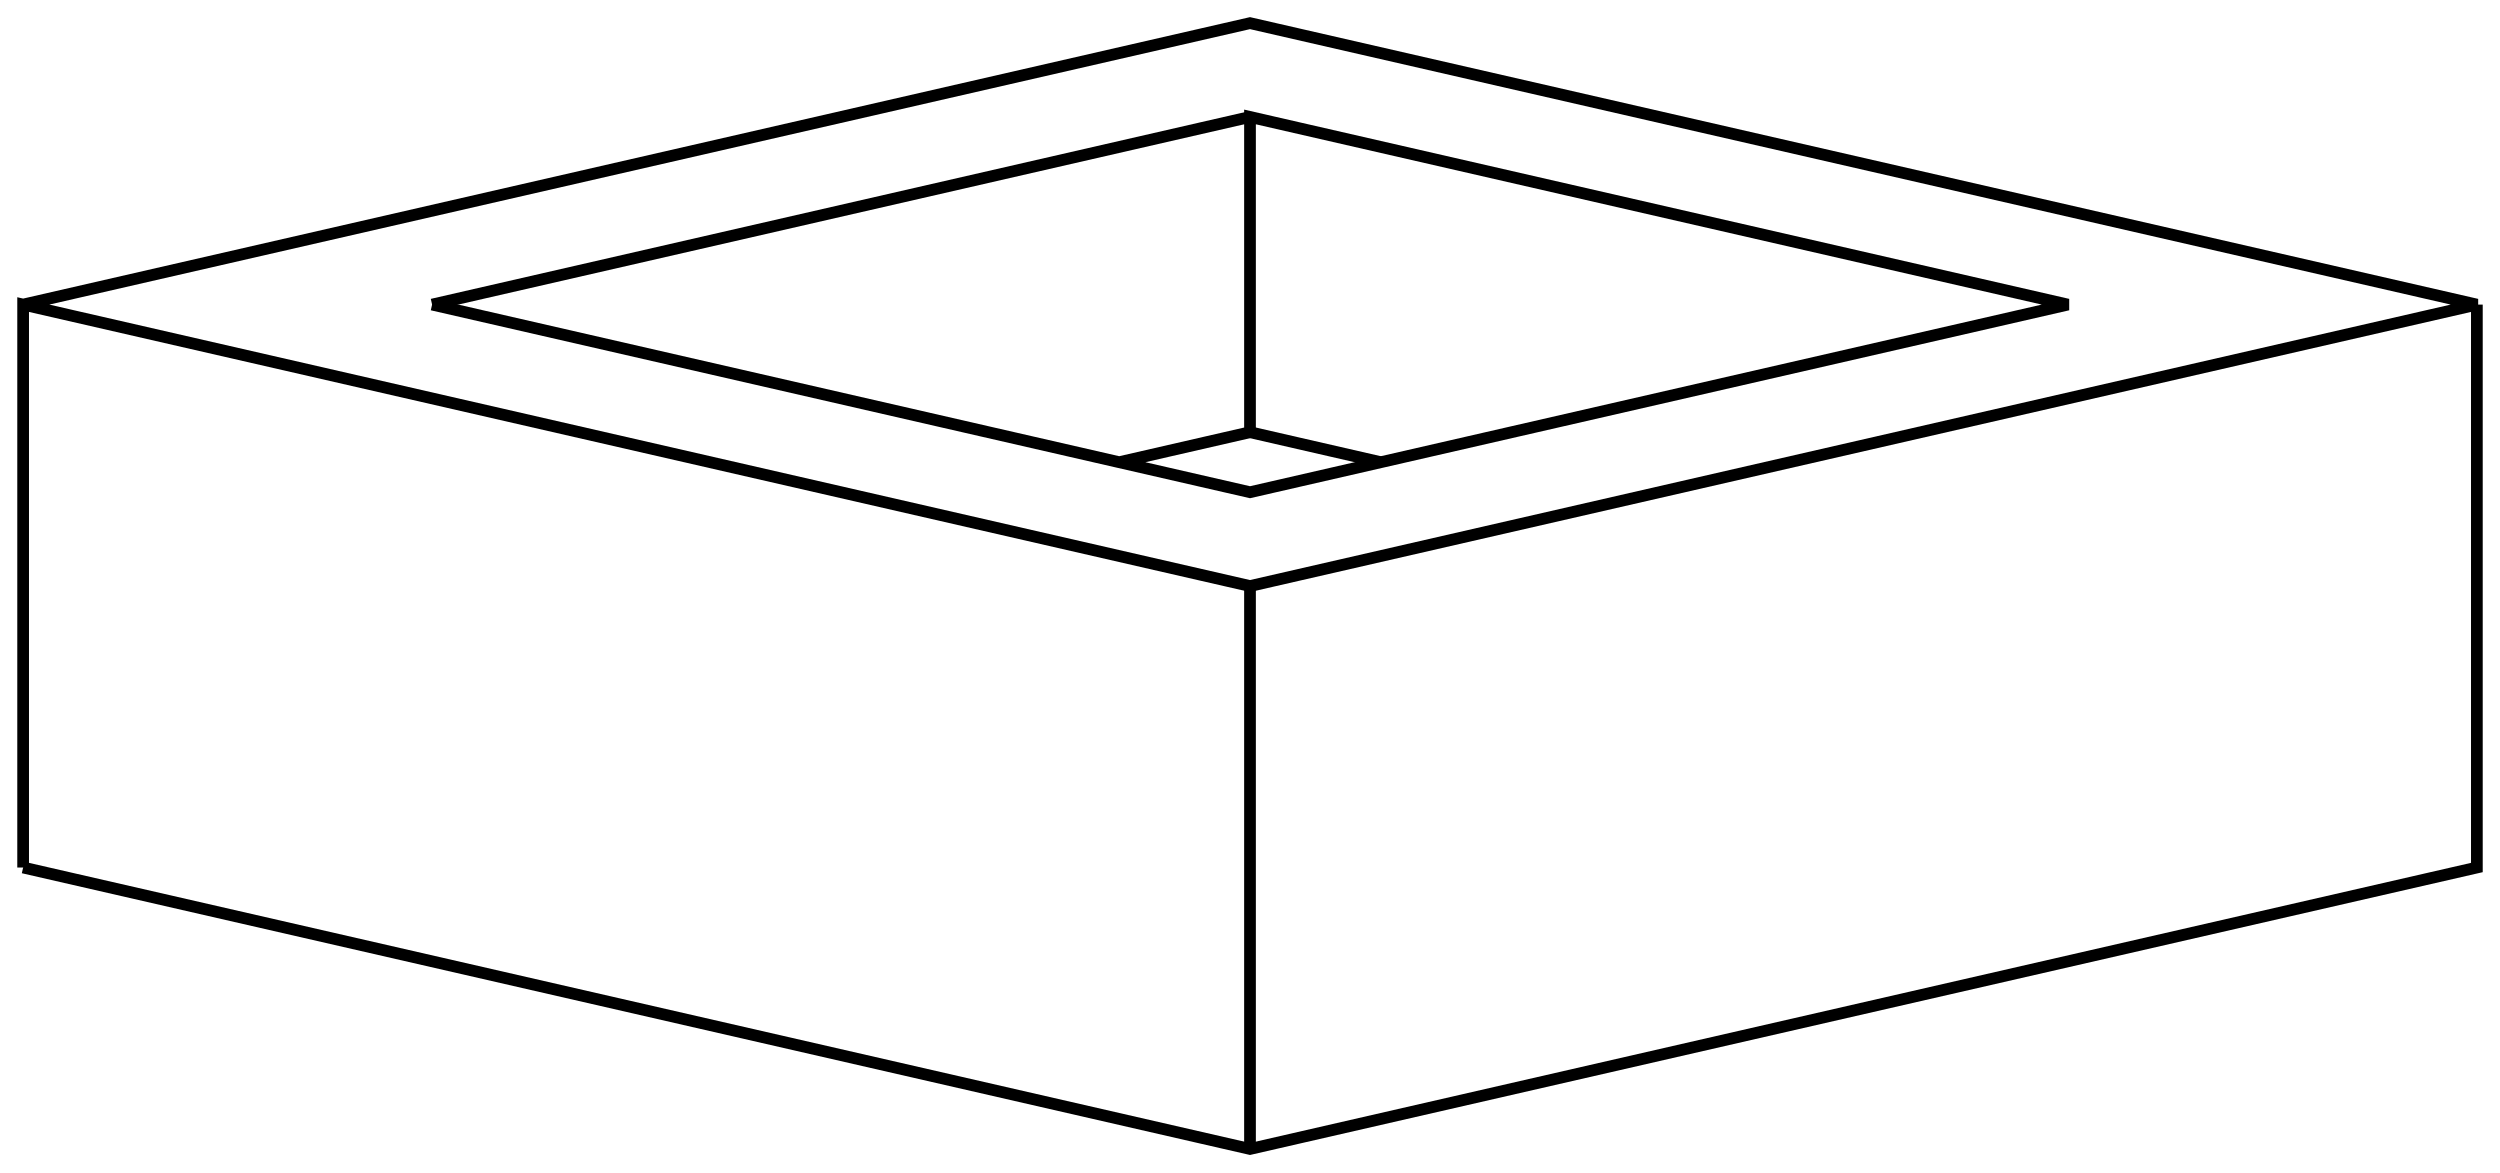
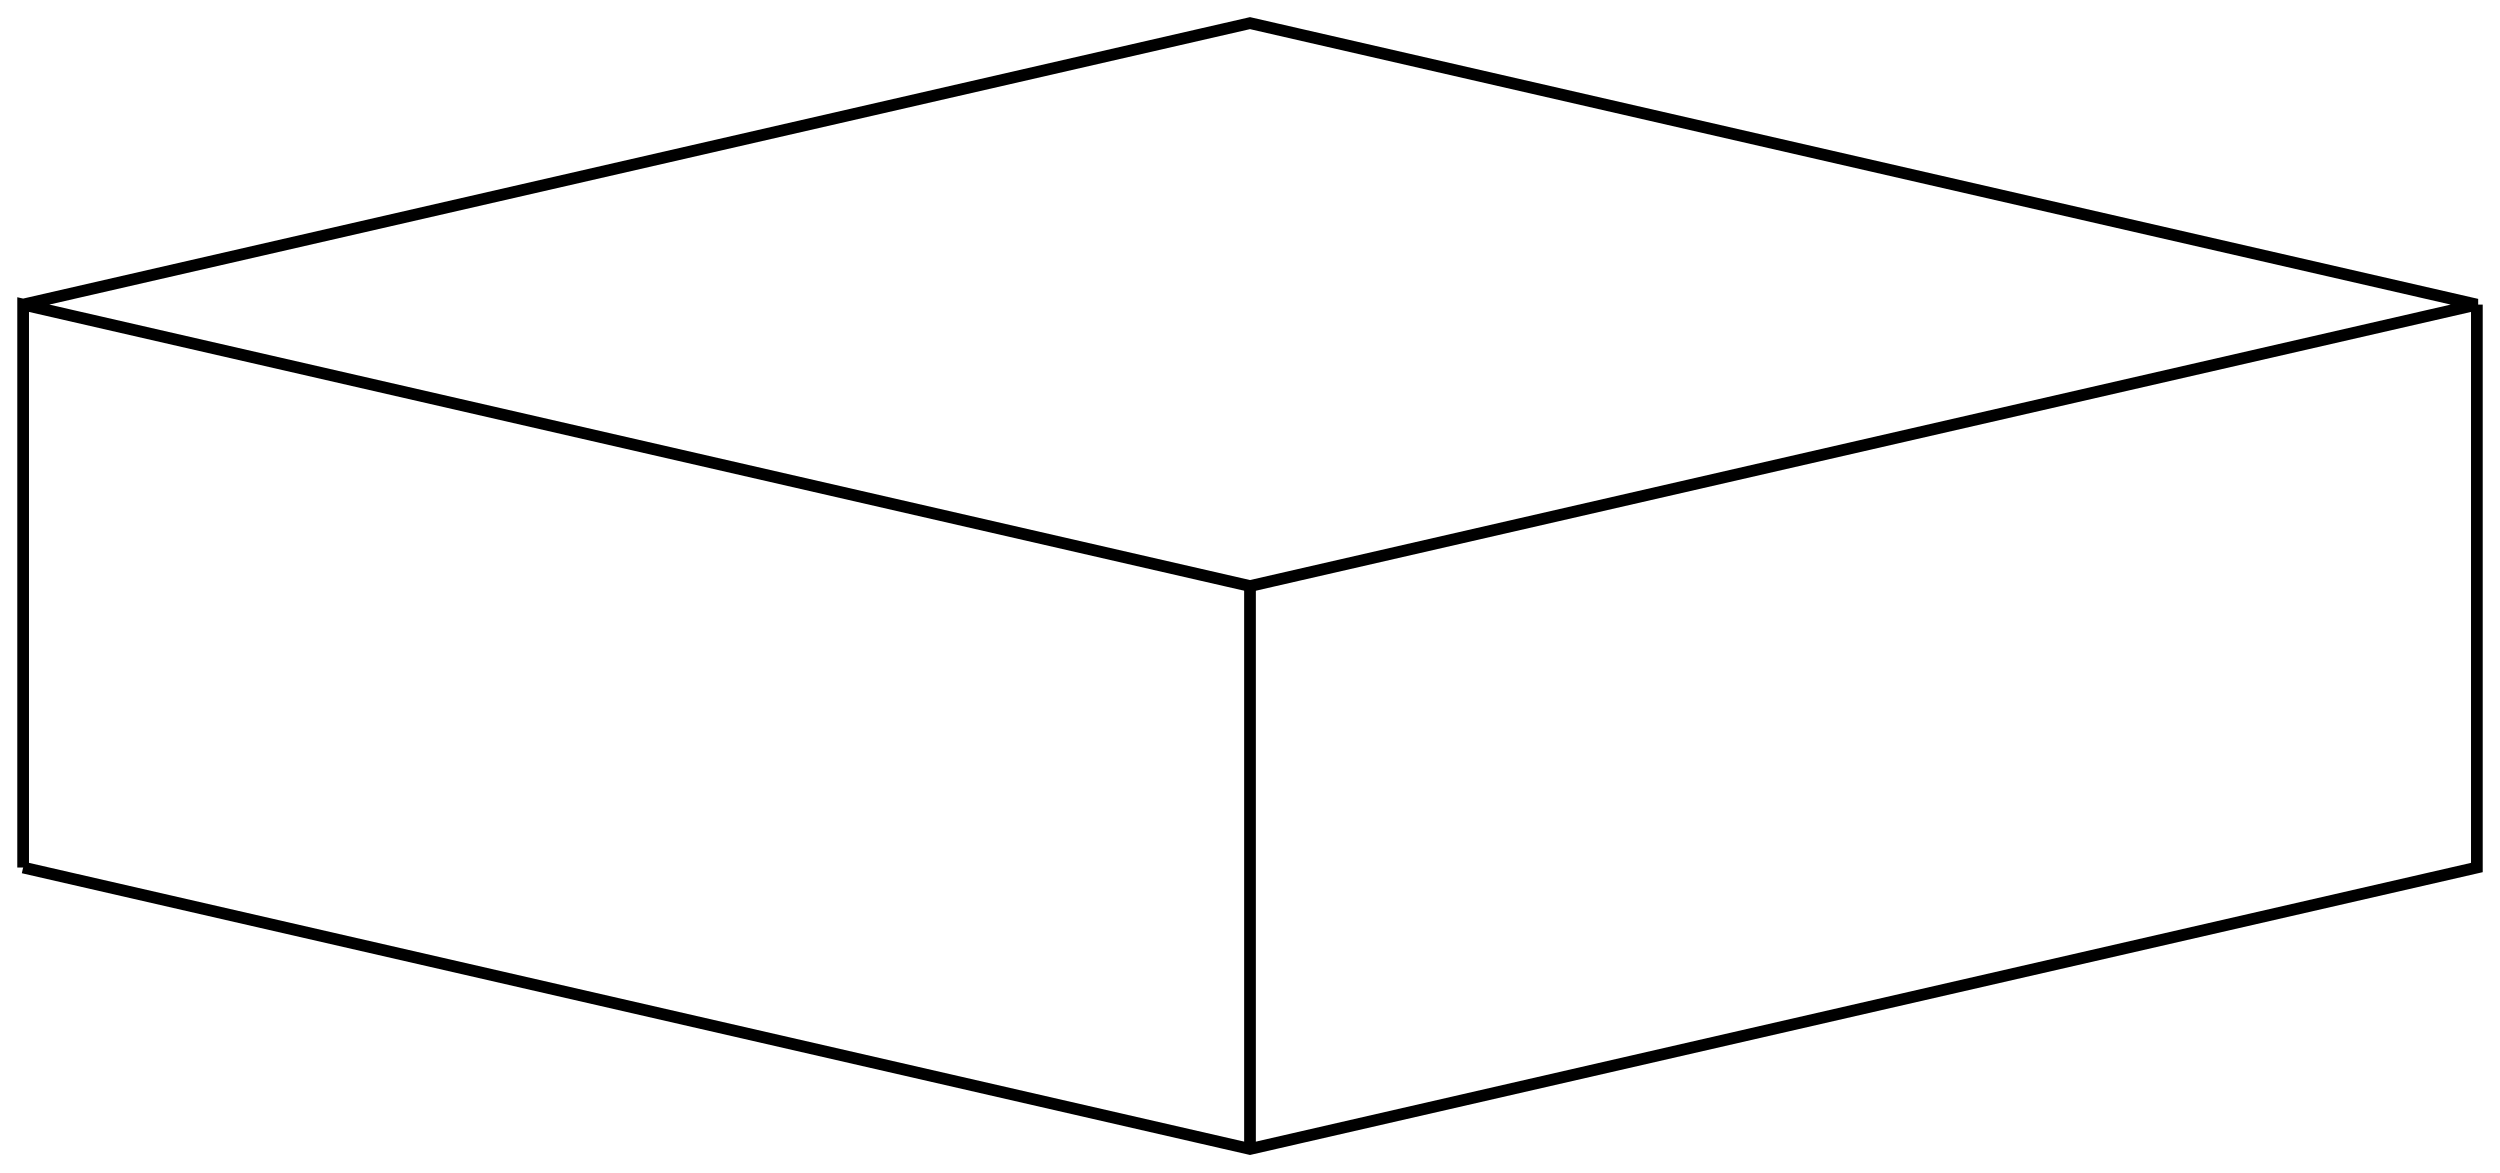
<svg xmlns="http://www.w3.org/2000/svg" version="1.1" viewBox="-54.033 -25.333 108.066 50.666" fill="none" stroke="black" stroke-width="0.6%" vector-effect="non-scaling-stroke">
  <path d="M -53.033 12.167 L -53.033 -12.167 L 0 0 L 53.033 -12.167 L 0 -24.333 L -53.033 -12.167" />
  <path d="M 0 24.333 L 0 0" />
  <path d="M -53.033 12.167 L 0 24.333 L 53.033 12.167 L 53.033 -12.167" />
-   <path d="M -35.355 -12.167 L 0 -4.056 L 35.355 -12.167 L 0 -20.278 L 0 -6.651 L -5.657 -5.353" />
-   <path d="M 0 -20.278 L -35.355 -12.167" />
-   <path d="M 5.657 -5.353 L 0 -6.651" />
</svg>
